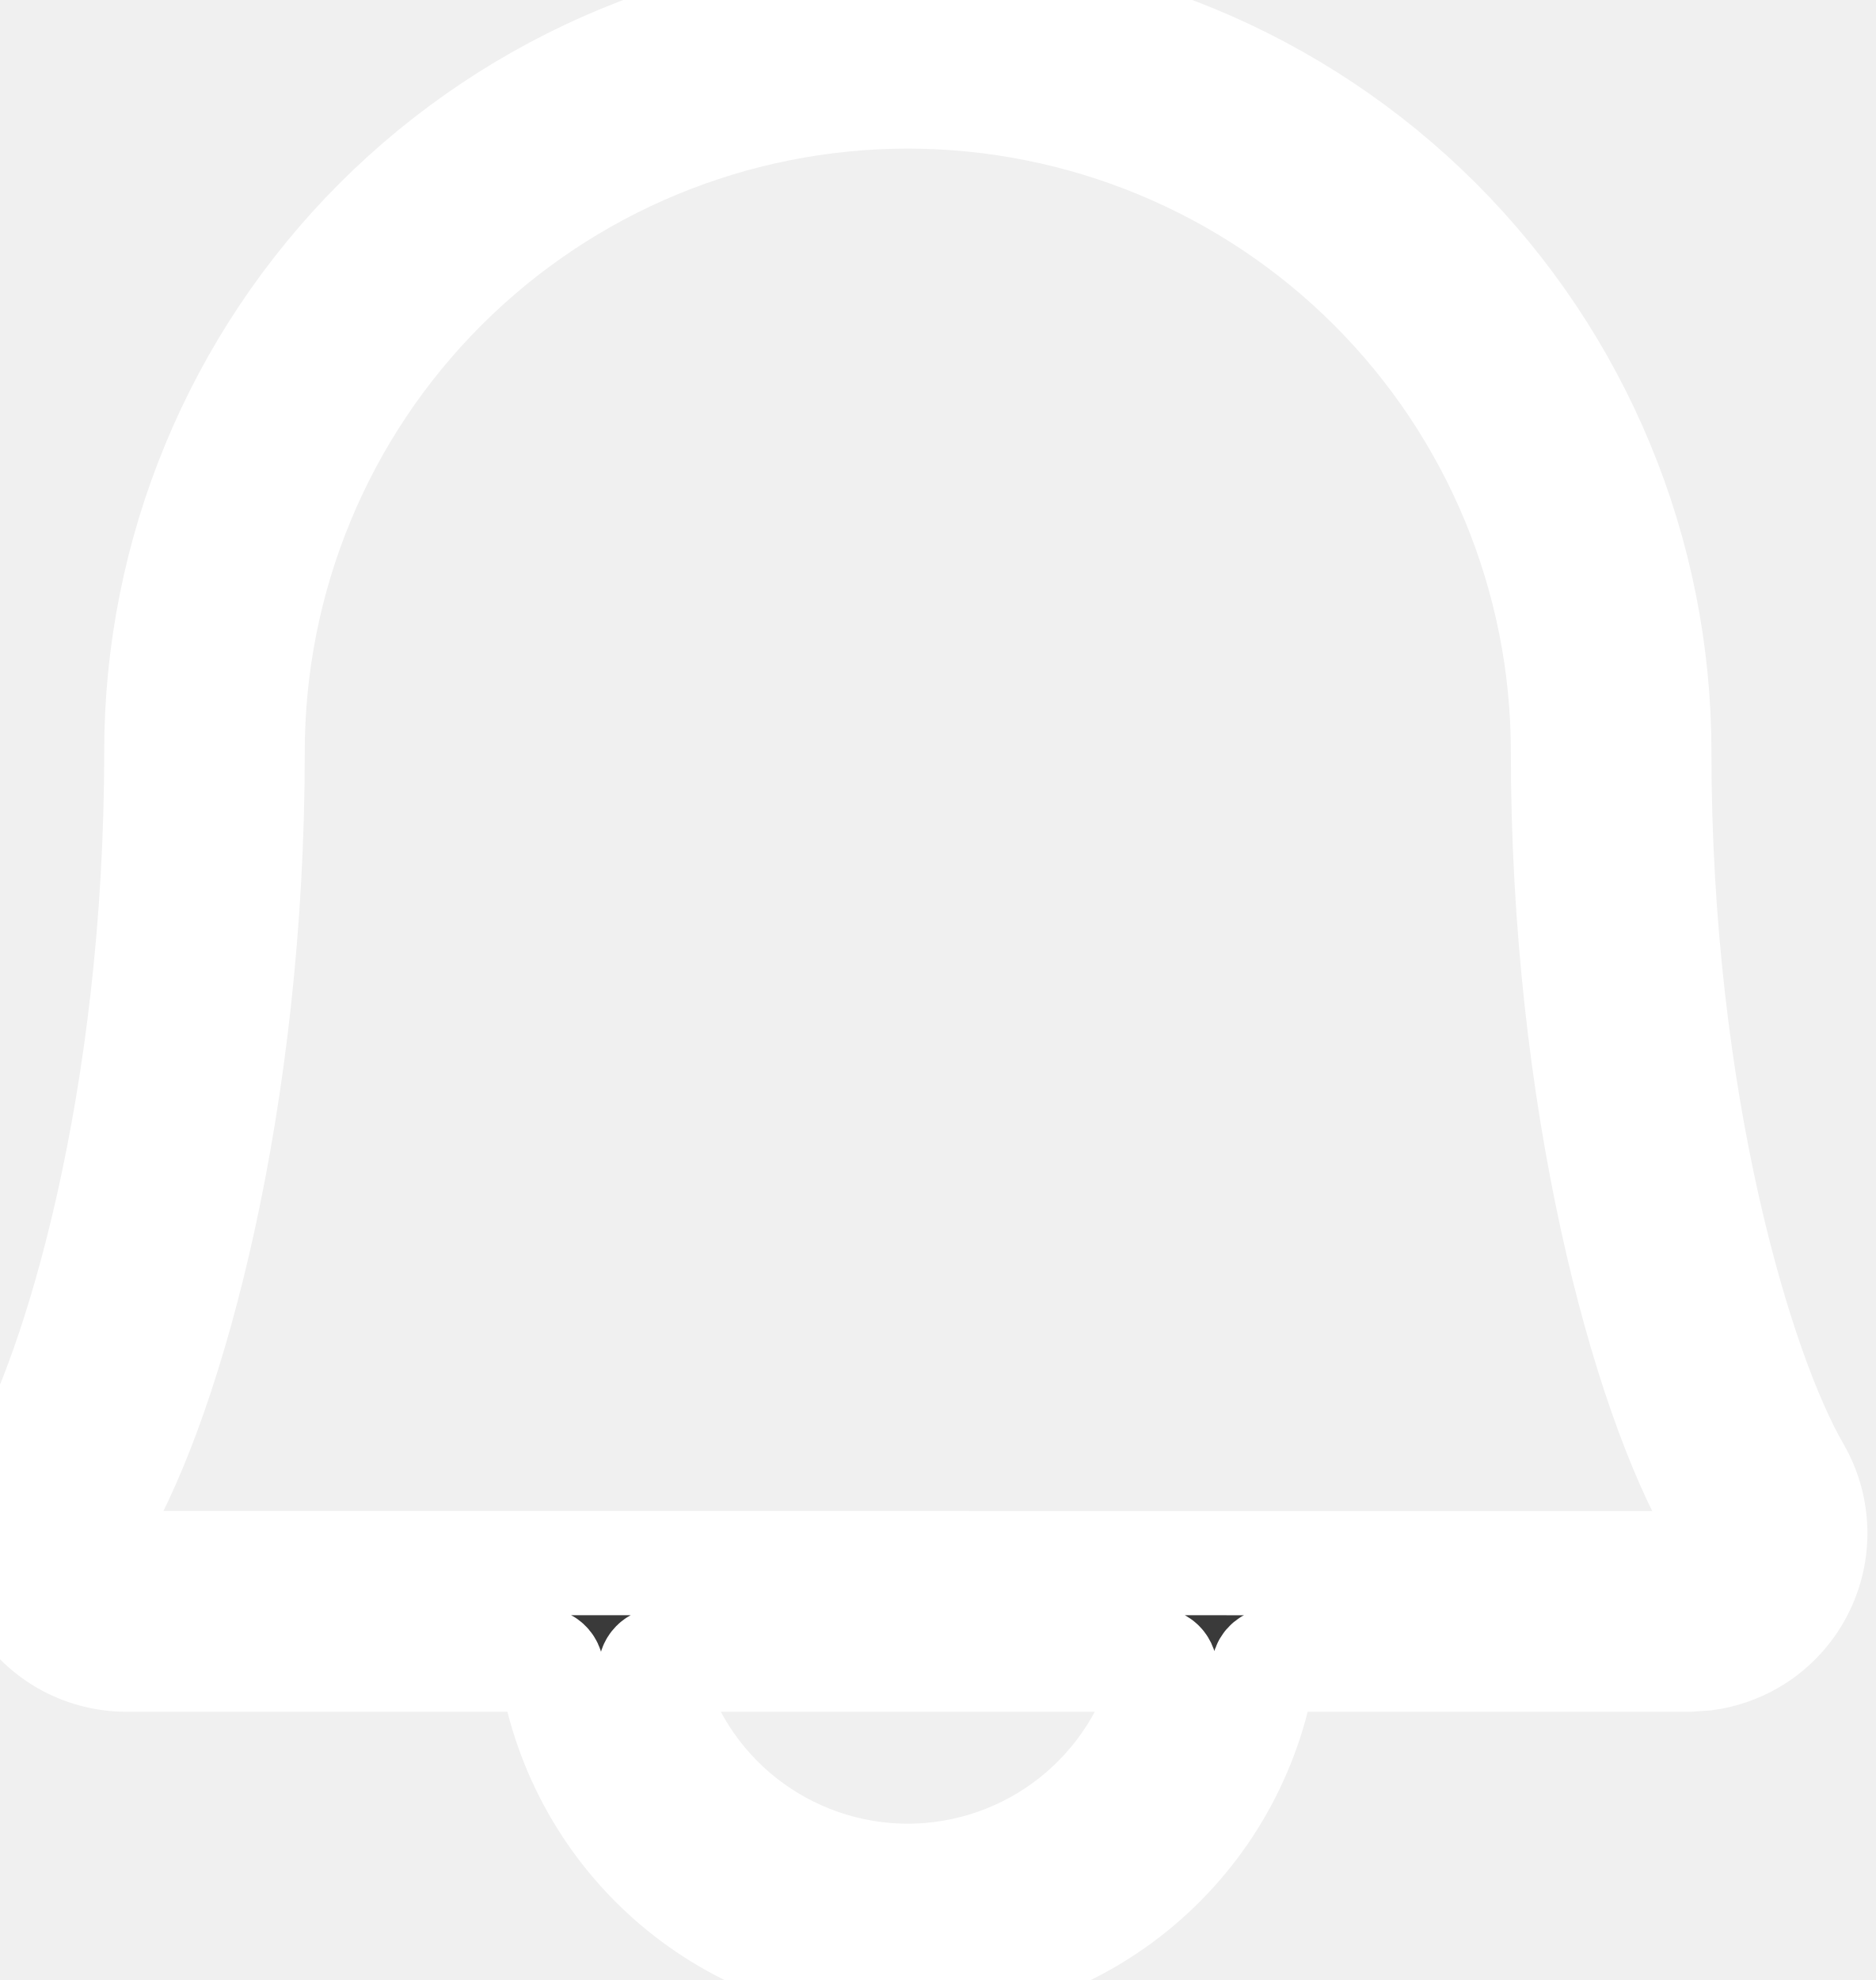
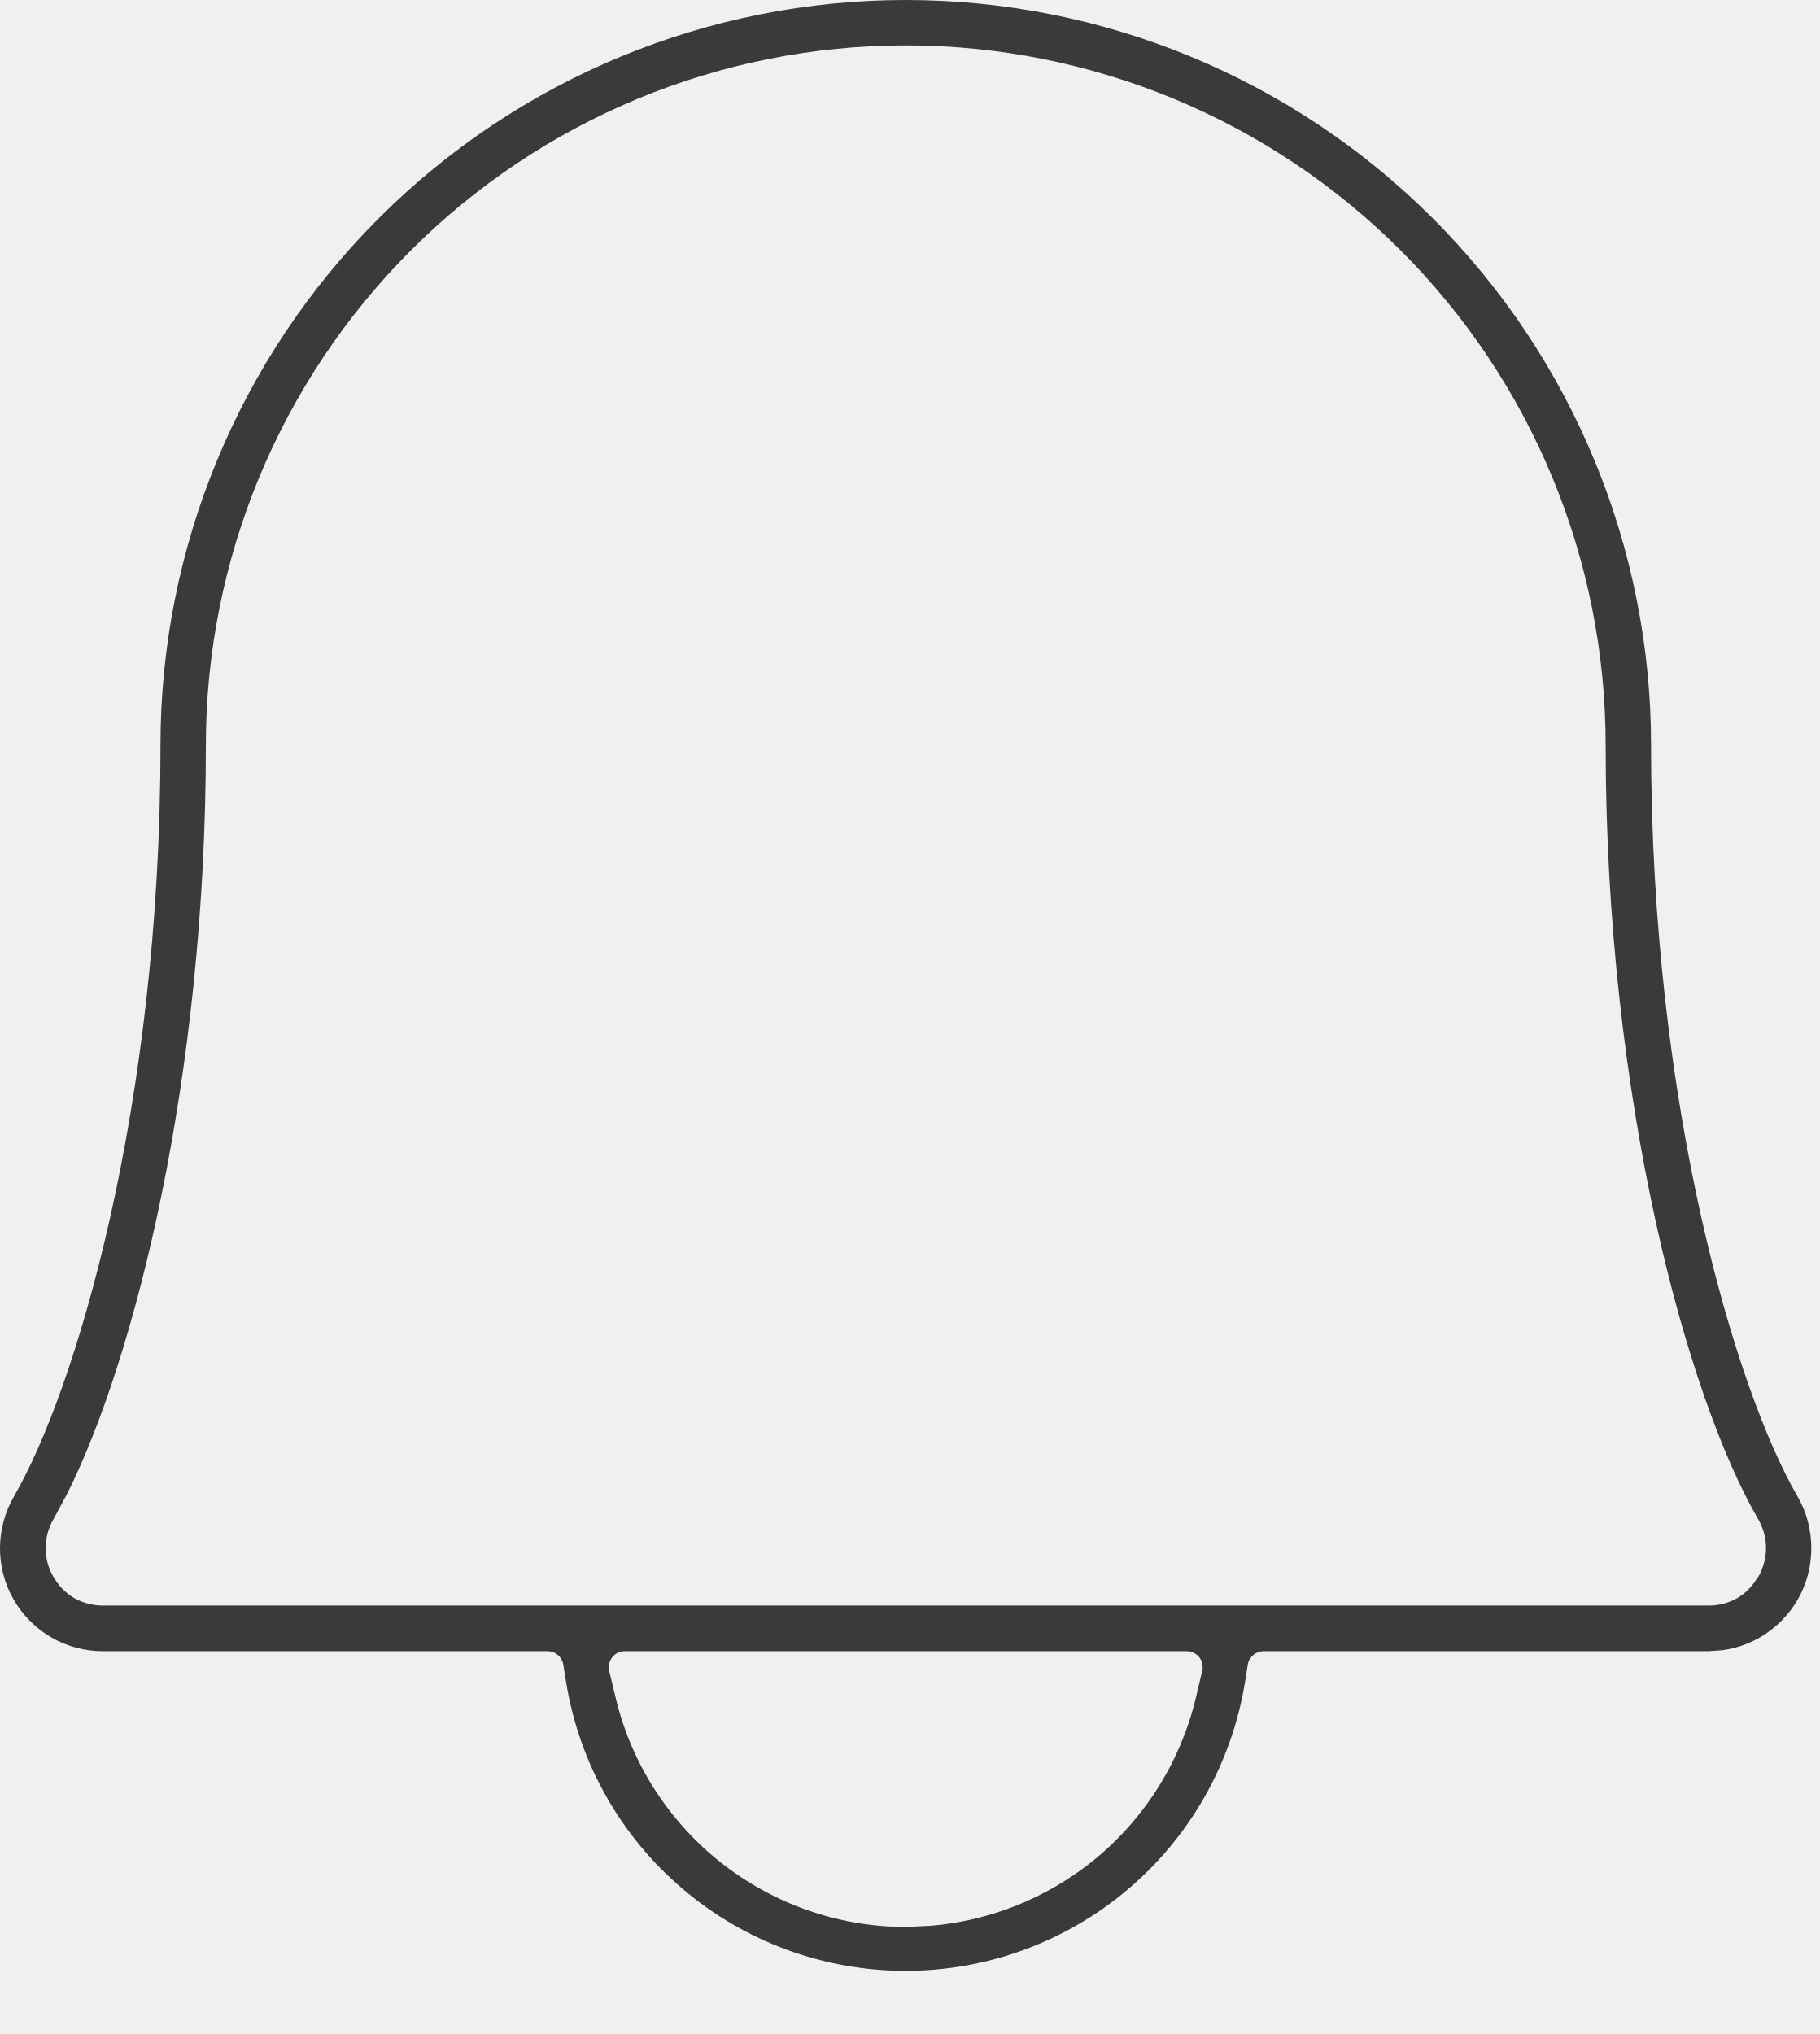
- <svg xmlns="http://www.w3.org/2000/svg" width="18" height="19" viewBox="0 0 18 19" fill="none">
-   <path d="M8.712 0C10.625 0 12.46 0.761 13.812 2.113C15.165 3.466 15.925 5.3 15.925 7.213C15.925 10.574 16.715 13.168 17.257 14.102C17.364 14.285 17.421 14.495 17.422 14.708C17.423 14.921 17.367 15.131 17.262 15.315C17.156 15.5 17.003 15.655 16.818 15.762C16.68 15.842 16.528 15.894 16.371 15.915L16.212 15.926H12.226C12.177 15.926 12.135 15.961 12.127 16.009C11.994 16.819 11.578 17.556 10.952 18.088C10.326 18.62 9.531 18.912 8.71 18.912C7.889 18.912 7.095 18.619 6.469 18.088C5.843 17.556 5.426 16.819 5.293 16.009C5.287 15.973 5.262 15.944 5.229 15.932L5.194 15.926H1.212C0.999 15.926 0.789 15.869 0.604 15.762C0.42 15.655 0.267 15.501 0.161 15.316C0.055 15.131 -0.001 14.921 0 14.708C0.001 14.495 0.059 14.286 0.166 14.102C0.708 13.168 1.5 10.575 1.5 7.213C1.5 5.3 2.26 3.466 3.612 2.113C4.965 0.761 6.799 3.81315e-05 8.712 0ZM6.341 15.926C6.31 15.926 6.282 15.939 6.263 15.963C6.244 15.987 6.237 16.019 6.244 16.049C6.376 16.604 6.691 17.099 7.139 17.453C7.587 17.807 8.141 18 8.712 18C9.283 18 9.837 17.807 10.285 17.453C10.733 17.099 11.049 16.604 11.181 16.049C11.188 16.019 11.18 15.987 11.161 15.963C11.142 15.939 11.113 15.926 11.083 15.926H6.341ZM8.712 0.926C7.045 0.926 5.446 1.588 4.267 2.767C3.087 3.946 2.425 5.545 2.425 7.213C2.425 10.548 1.663 13.37 0.966 14.568C0.941 14.612 0.928 14.662 0.928 14.713C0.928 14.763 0.941 14.813 0.966 14.856C0.99 14.9 1.025 14.936 1.068 14.962C1.112 14.988 1.162 14.999 1.212 14.999L16.213 15C16.263 15.001 16.313 14.988 16.356 14.962C16.4 14.937 16.434 14.899 16.458 14.855L16.459 14.856C16.484 14.813 16.497 14.763 16.497 14.713C16.497 14.662 16.484 14.613 16.459 14.569C15.761 13.366 15 10.547 15 7.213C15 5.545 14.337 3.946 13.158 2.767C11.979 1.588 10.379 0.926 8.712 0.926Z" fill="#3A3A3A" />
-   <path d="M8.712 0C10.625 0 12.46 0.761 13.812 2.113C15.165 3.466 15.925 5.3 15.925 7.213C15.925 10.574 16.715 13.168 17.257 14.102C17.364 14.285 17.421 14.495 17.422 14.708C17.423 14.921 17.367 15.131 17.262 15.315C17.156 15.5 17.003 15.655 16.818 15.762C16.68 15.842 16.528 15.894 16.371 15.915L16.212 15.926H12.226C12.177 15.926 12.135 15.961 12.127 16.009C11.994 16.819 11.578 17.556 10.952 18.088C10.326 18.62 9.531 18.912 8.71 18.912C7.889 18.912 7.095 18.619 6.469 18.088C5.843 17.556 5.426 16.819 5.293 16.009C5.287 15.973 5.262 15.944 5.229 15.932L5.194 15.926H1.212C0.999 15.926 0.789 15.869 0.604 15.762C0.42 15.655 0.267 15.501 0.161 15.316C0.055 15.131 -0.001 14.921 0 14.708C0.001 14.495 0.059 14.286 0.166 14.102C0.708 13.168 1.5 10.575 1.5 7.213C1.5 5.3 2.26 3.466 3.612 2.113C4.965 0.761 6.799 3.81315e-05 8.712 0ZM6.341 15.926C6.31 15.926 6.282 15.939 6.263 15.963C6.244 15.987 6.237 16.019 6.244 16.049C6.376 16.604 6.691 17.099 7.139 17.453C7.587 17.807 8.141 18 8.712 18C9.283 18 9.837 17.807 10.285 17.453C10.733 17.099 11.049 16.604 11.181 16.049C11.188 16.019 11.18 15.987 11.161 15.963C11.142 15.939 11.113 15.926 11.083 15.926H6.341ZM8.712 0.926C7.045 0.926 5.446 1.588 4.267 2.767C3.087 3.946 2.425 5.545 2.425 7.213C2.425 10.548 1.663 13.37 0.966 14.568C0.941 14.612 0.928 14.662 0.928 14.713C0.928 14.763 0.941 14.813 0.966 14.856C0.99 14.9 1.025 14.936 1.068 14.962C1.112 14.988 1.162 14.999 1.212 14.999L16.213 15C16.263 15.001 16.313 14.988 16.356 14.962C16.4 14.937 16.434 14.899 16.458 14.855L16.459 14.856C16.484 14.813 16.497 14.763 16.497 14.713C16.497 14.662 16.484 14.613 16.459 14.569C15.761 13.366 15 10.547 15 7.213C15 5.545 14.337 3.946 13.158 2.767C11.979 1.588 10.379 0.926 8.712 0.926Z" stroke="white" />
+ <svg xmlns="http://www.w3.org/2000/svg" width="17" height="19" viewBox="0 0 17 19" fill="none">
+   <path d="M8.461 0C10.307 0 12.078 0.733 13.384 2.039C14.69 3.345 15.423 5.115 15.423 6.962C15.423 10.351 16.219 12.992 16.79 13.976C16.875 14.12 16.919 14.288 16.92 14.458C16.921 14.627 16.878 14.794 16.794 14.94C16.71 15.087 16.588 15.209 16.442 15.294C16.334 15.357 16.213 15.398 16.089 15.415L15.961 15.424H11.805C11.731 15.424 11.668 15.477 11.656 15.55L11.629 15.718C11.506 16.47 11.12 17.153 10.539 17.646C9.958 18.14 9.221 18.41 8.459 18.41C7.697 18.41 6.96 18.14 6.379 17.646C5.798 17.153 5.412 16.47 5.289 15.718L5.262 15.55C5.25 15.477 5.187 15.424 5.113 15.424H0.961C0.792 15.424 0.626 15.38 0.479 15.295C0.333 15.21 0.211 15.088 0.127 14.941C0.043 14.795 -0.001 14.628 4.5329e-06 14.459C0.001 14.29 0.046 14.123 0.131 13.977C0.702 12.993 1.499 10.352 1.499 6.962C1.499 5.115 2.232 3.345 3.538 2.039C4.844 0.733 6.614 3.13922e-05 8.461 0ZM5.837 15.424C5.791 15.424 5.747 15.445 5.719 15.481C5.691 15.517 5.681 15.565 5.691 15.609L5.75 15.855C5.895 16.466 6.242 17.009 6.733 17.398C7.225 17.786 7.834 18 8.461 18L8.695 17.989C9.239 17.943 9.759 17.738 10.19 17.398C10.681 17.009 11.027 16.465 11.172 15.855L11.23 15.609C11.241 15.565 11.231 15.517 11.203 15.481C11.175 15.445 11.131 15.424 11.085 15.424H5.837ZM8.461 0.424C6.727 0.424 5.064 1.113 3.838 2.339C2.612 3.565 1.923 5.228 1.923 6.962C1.923 10.065 1.258 12.696 0.625 13.958L0.499 14.192C0.452 14.273 0.426 14.367 0.426 14.462C0.426 14.555 0.451 14.644 0.494 14.722L0.498 14.727C0.544 14.809 0.609 14.878 0.69 14.926C0.773 14.974 0.867 14.998 0.961 14.998H15.962C16.056 14.998 16.15 14.974 16.232 14.926C16.308 14.881 16.368 14.818 16.412 14.745C16.418 14.738 16.424 14.731 16.428 14.723C16.471 14.645 16.497 14.555 16.497 14.462C16.497 14.368 16.472 14.275 16.425 14.193C16.424 14.192 16.424 14.191 16.423 14.19C15.755 13.037 14.999 10.268 14.999 6.962C14.999 5.228 14.31 3.565 13.084 2.339C11.858 1.113 10.195 0.424 8.461 0.424ZM0.483 14.69C0.484 14.692 0.484 14.696 0.485 14.699C0.487 14.705 0.489 14.712 0.494 14.722C0.489 14.711 0.486 14.703 0.484 14.697C0.483 14.694 0.483 14.691 0.482 14.69L0.483 14.69Z" fill="#3A3A3A" />
</svg>
